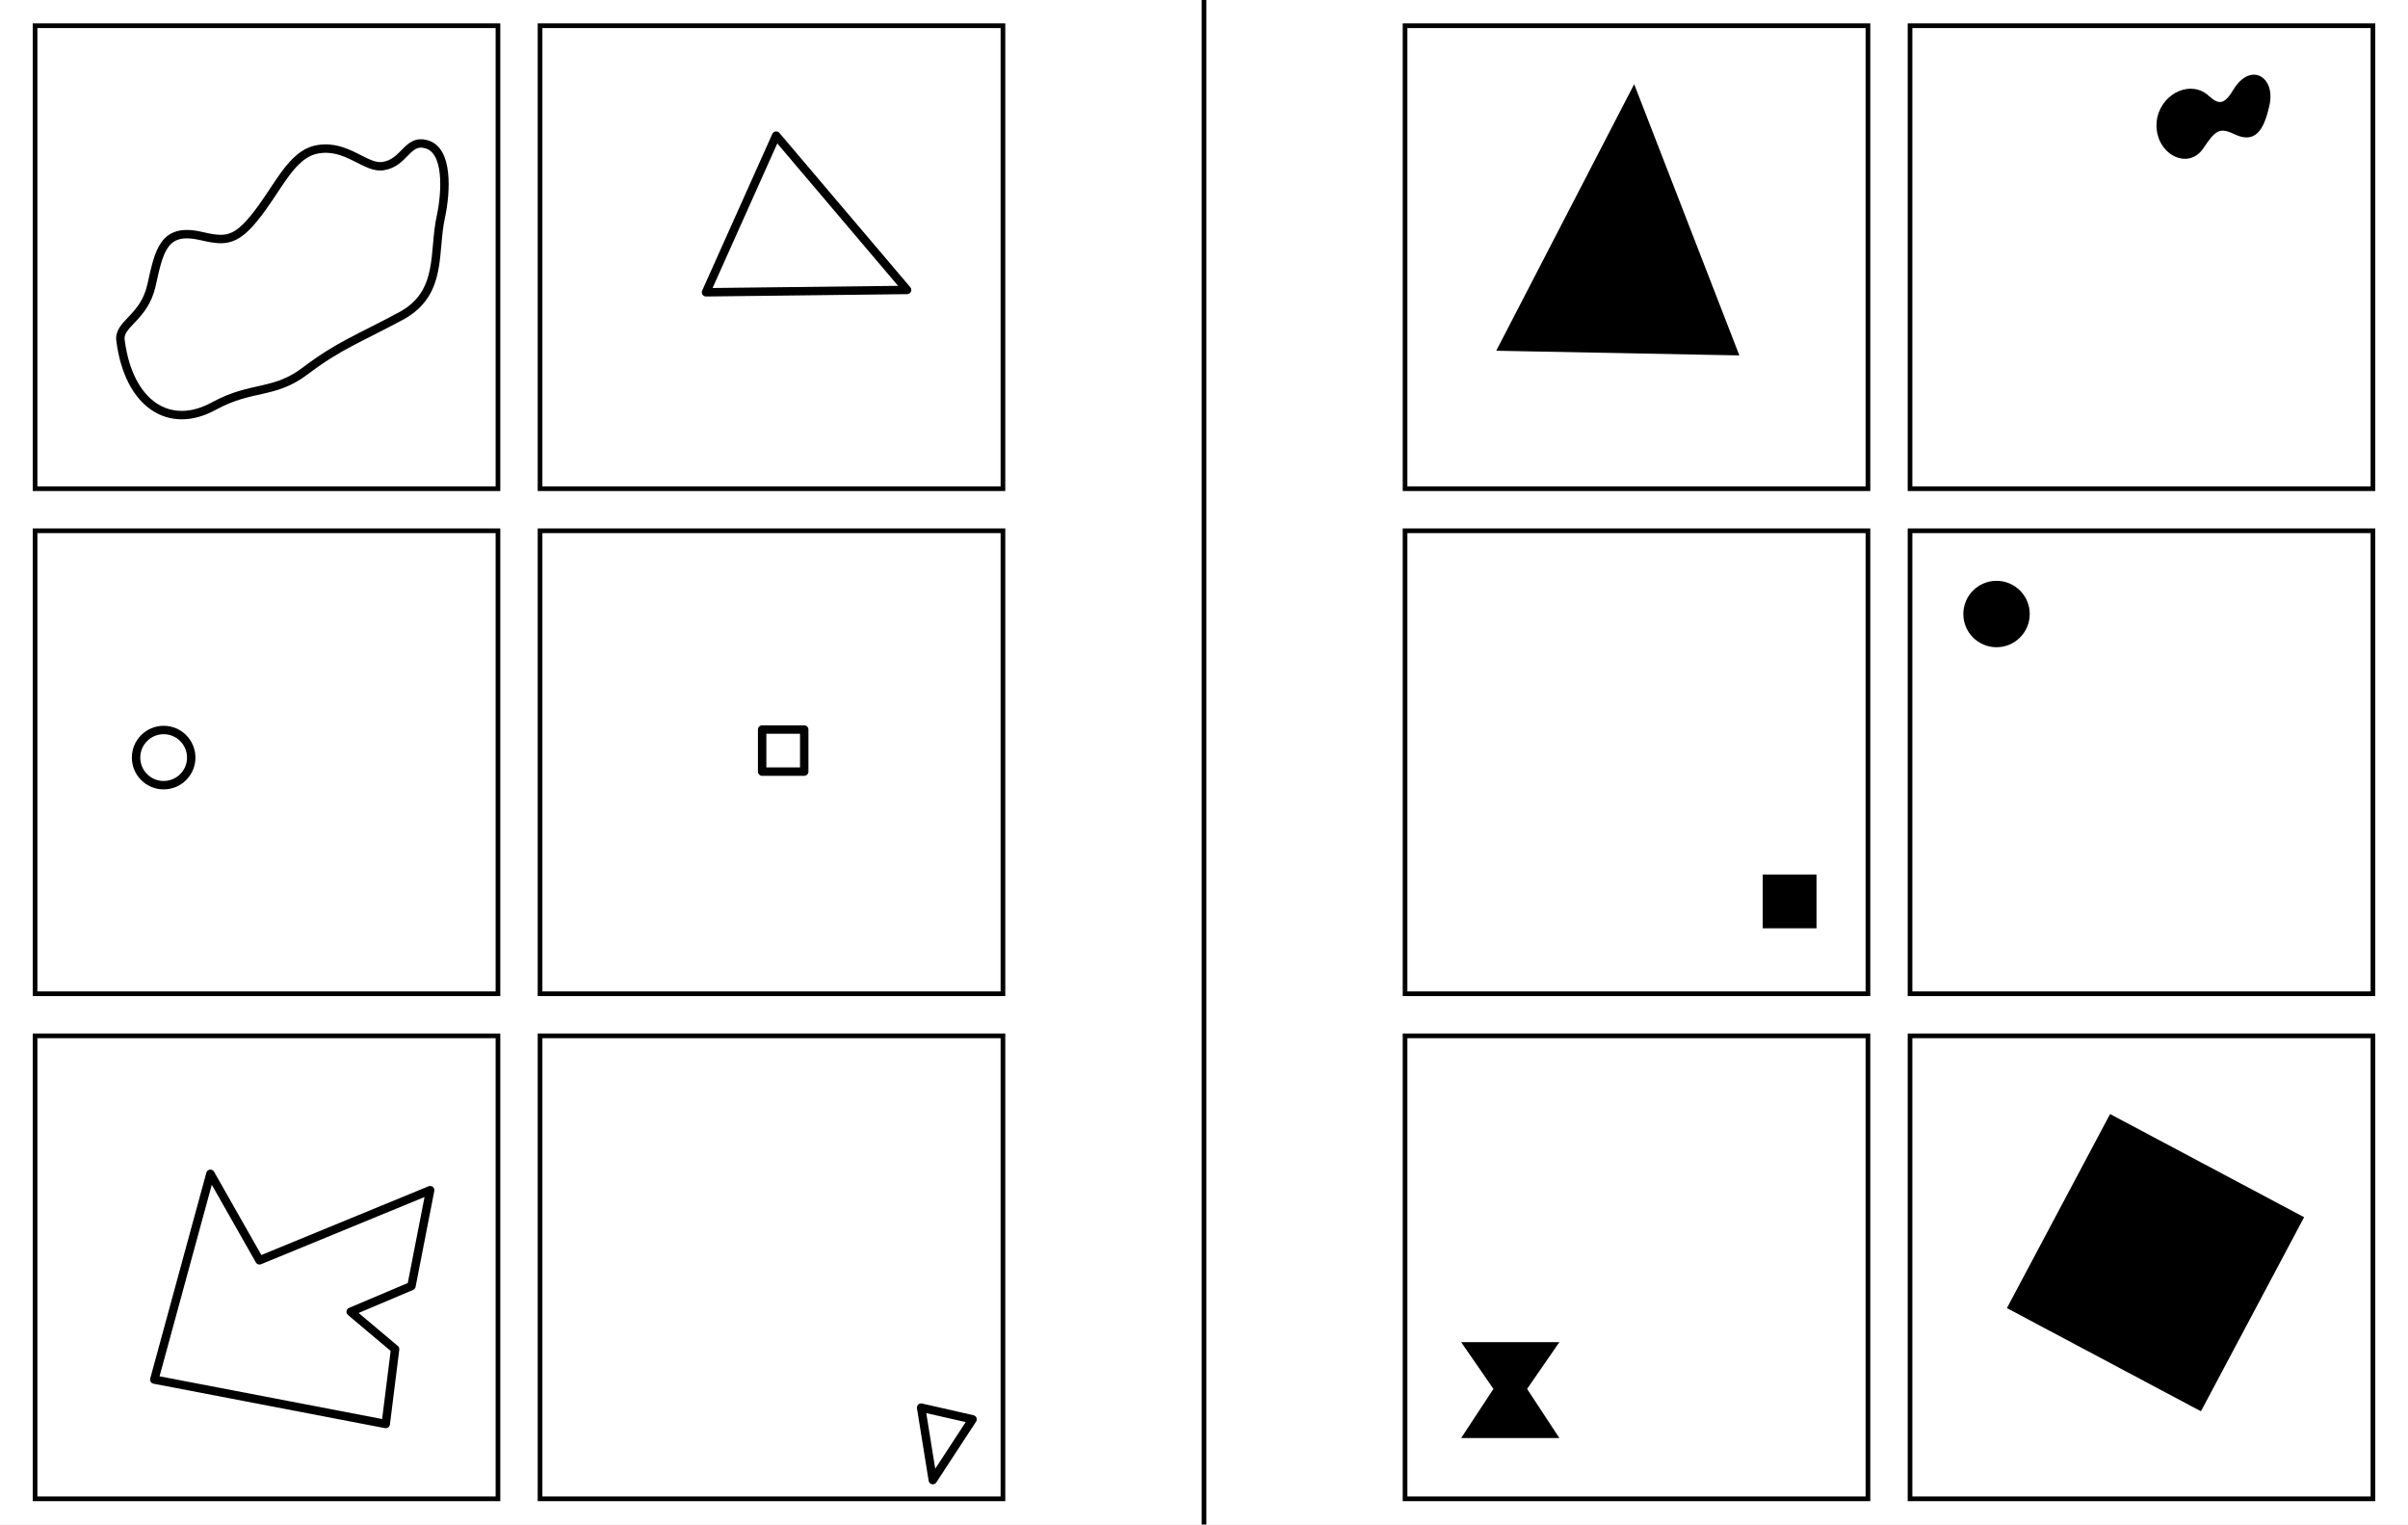
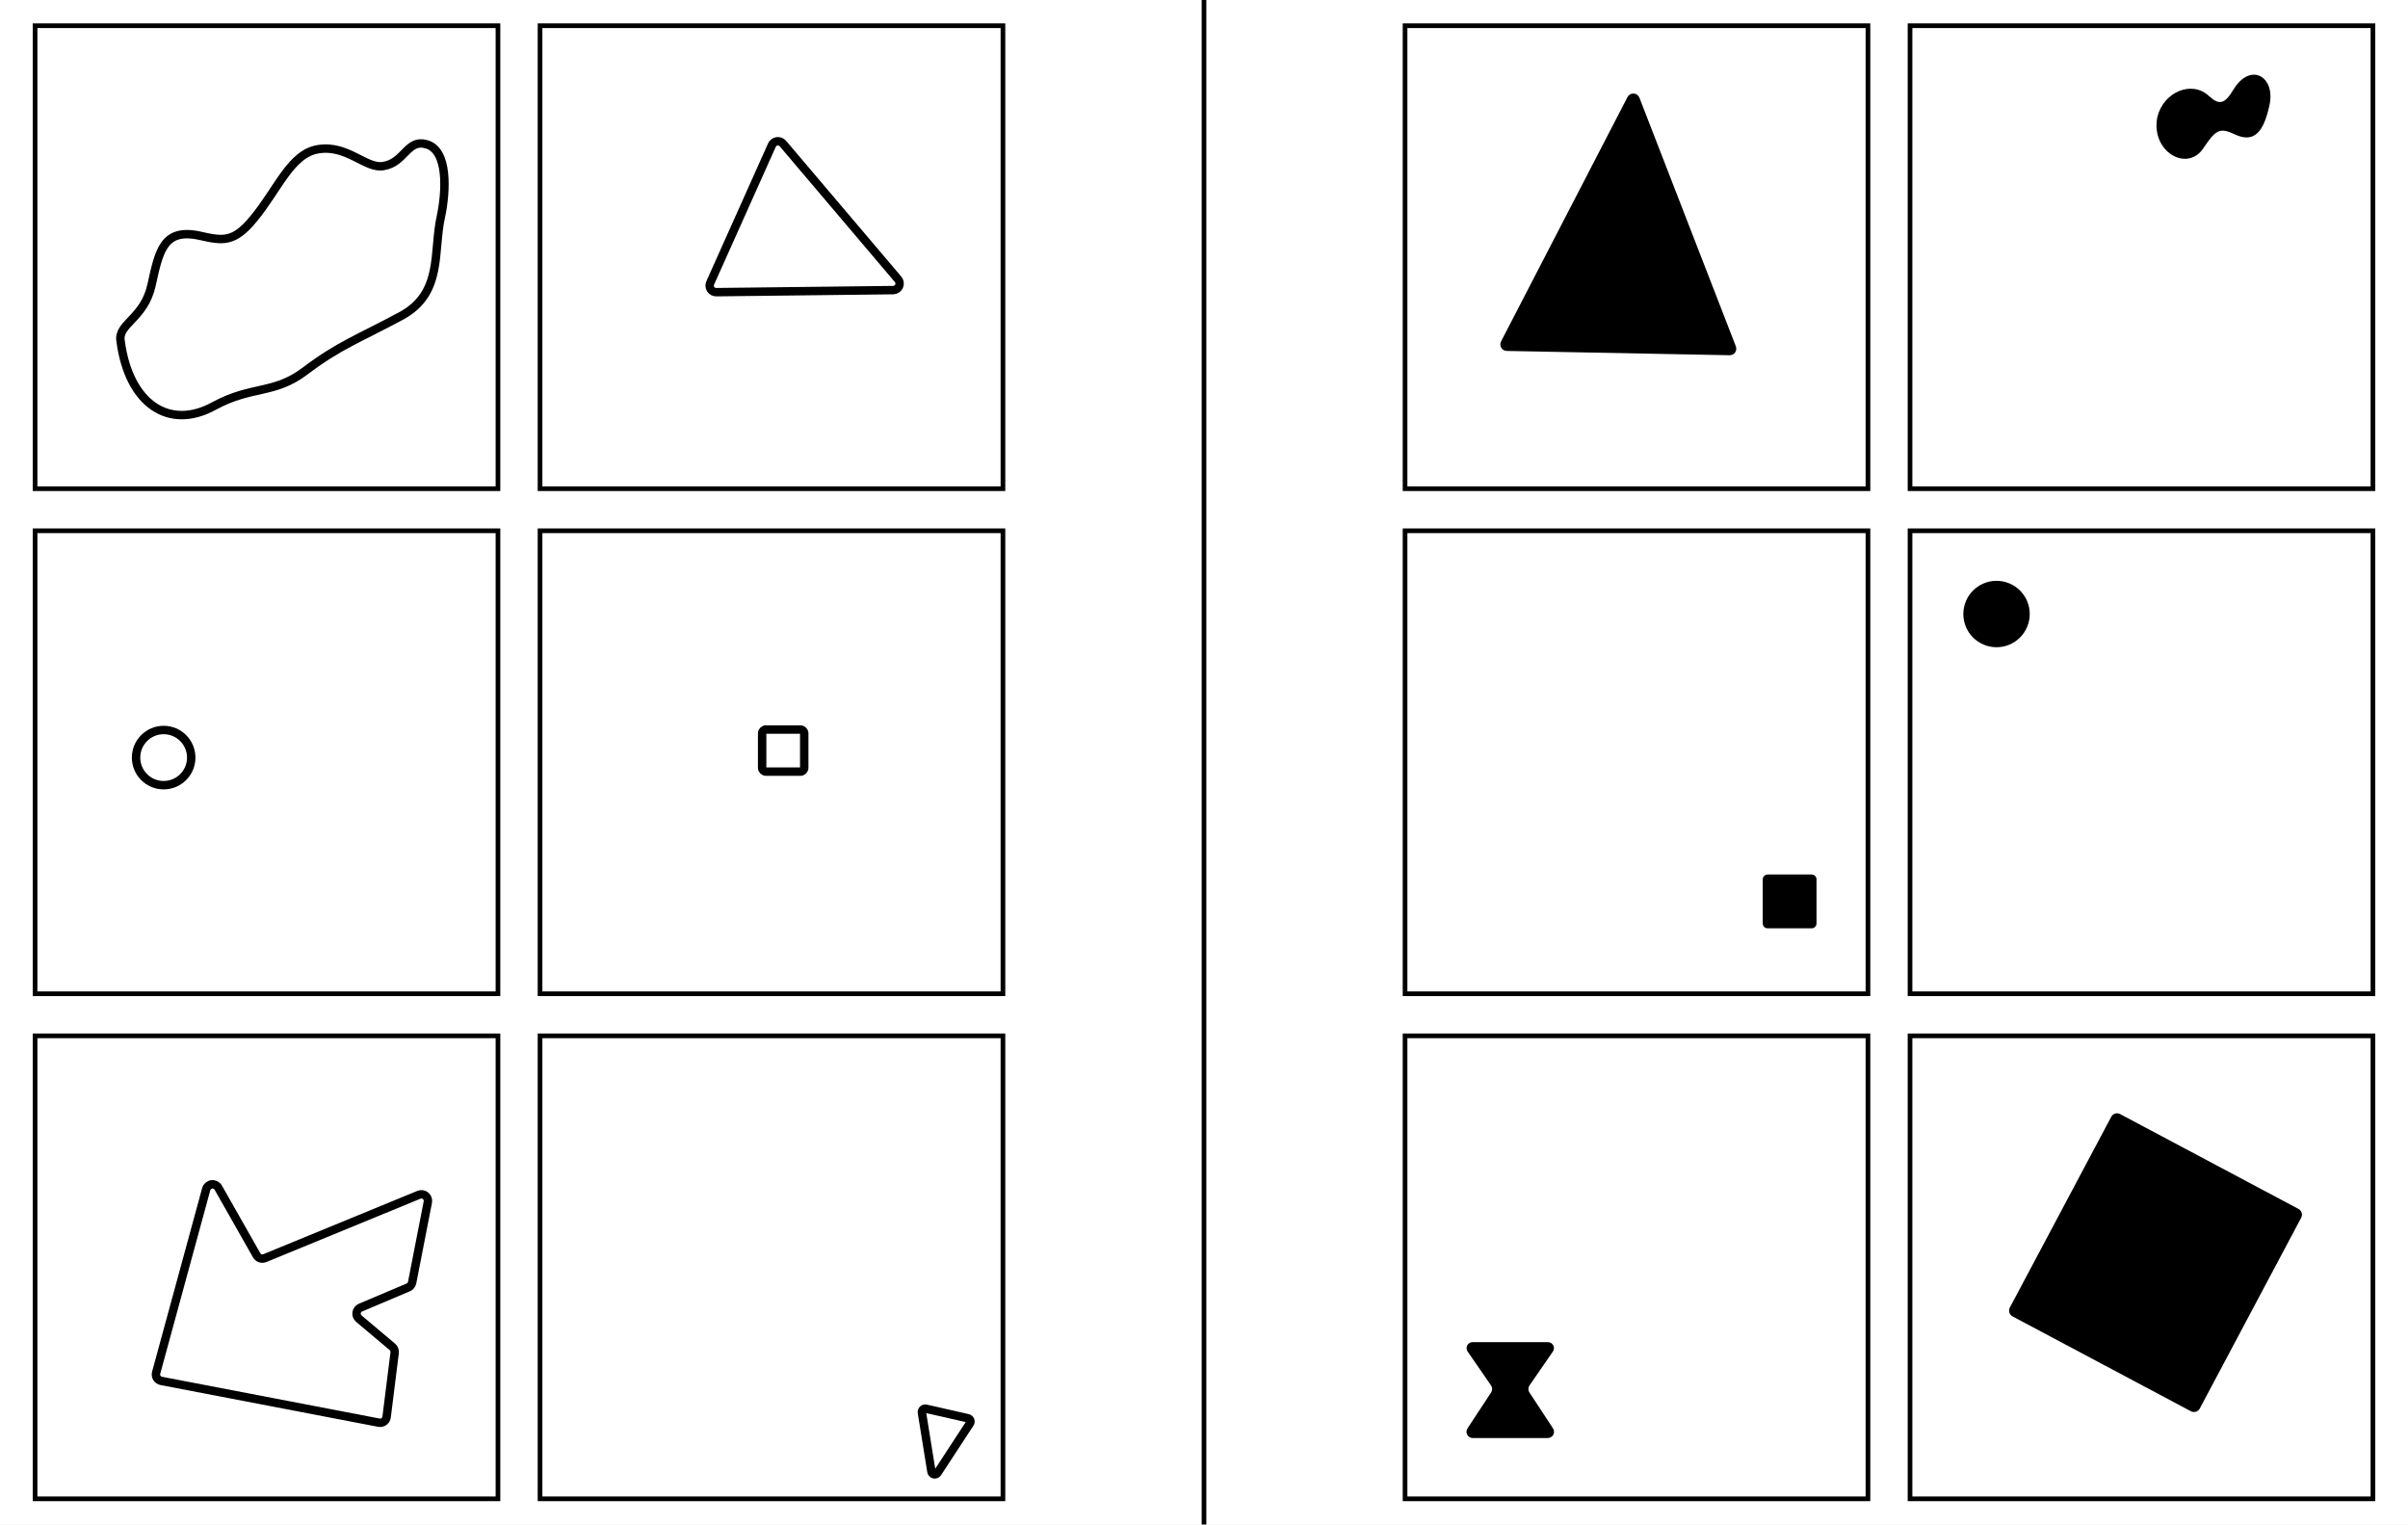
<svg xmlns="http://www.w3.org/2000/svg" viewBox="0 0 515 326" width="515" height="326">
  <rect width="515" height="326" fill="white" />
  <rect x="257" y="0" width="1" height="326" fill="black" />
  <rect x="7.5" y="5.5" width="99" height="99" fill="white" stroke="black" />
  <rect x="115.5" y="5.5" width="99" height="99" fill="white" stroke="black" />
  <rect x="7.5" y="113.5" width="99" height="99" fill="white" stroke="black" />
  <rect x="115.5" y="113.5" width="99" height="99" fill="white" stroke="black" />
  <rect x="7.5" y="221.5" width="99" height="99" fill="white" stroke="black" />
  <rect x="115.5" y="221.5" width="99" height="99" fill="white" stroke="black" />
  <rect x="300.5" y="5.5" width="99" height="99" fill="white" stroke="black" />
  <rect x="408.5" y="5.5" width="99" height="99" fill="white" stroke="black" />
  <rect x="300.5" y="113.5" width="99" height="99" fill="white" stroke="black" />
  <rect x="408.5" y="113.5" width="99" height="99" fill="white" stroke="black" />
  <rect x="300.5" y="221.5" width="99" height="99" fill="white" stroke="black" />
  <rect x="408.5" y="221.5" width="99" height="99" fill="white" stroke="black" />
  <g transform="translate(7 5)" fill="none" stroke="black" stroke-width="1.8" stroke-linecap="round" stroke-linejoin="round">
    <path d="M 18.8 68              C 18.1 64.2 23.8 63.2 25.4 56              C 27 48.8 27.9 43.7 35.7 45.4              C 40.6 46.5 43 47 47.3 41.7              C 52.5 35.4 55.2 27.8 61.1 26.9              C 67.3 25.9 71.3 31.2 75 30.5              C 79.5 29.8 80.1 24.8 84 25.8              C 89 26.9 88.4 36.1 87.3 41.3              C 85.6 48.8 87.8 57.6 78.9 62.5              C 69.4 67.6 65.6 68.8 58.3 74.3              C 51.6 79.4 46.9 77.4 38.8 81.8              C 29.2 87.1 20.6 81.4 18.8 68 Z" />
  </g>
  <g transform="translate(115 5)" fill="none" stroke="black" stroke-width="1.8" stroke-linecap="round" stroke-linejoin="round">
-     <polygon points="51,24 79,57 36,57.5" />
+     <path d="M 36.894 55.503              L 50.092 26.028 A 1.4 1.4 0 0 1 52.437 25.694              L 77.073 54.729 A 1.4 1.4 0 0 1 76.022 57.035              L 38.188 57.475 A 1.4 1.4 0 0 1 36.894 55.503 Z" />
  </g>
  <g transform="translate(7 113)" fill="none" stroke="black" stroke-width="1.8" stroke-linecap="round" stroke-linejoin="round">
    <circle cx="28" cy="49" r="5.9" />
  </g>
  <g transform="translate(115 113)" fill="none" stroke="black" stroke-width="1.8" stroke-linecap="round" stroke-linejoin="round">
-     <rect x="48" y="43" width="9" height="9" />
+     <rect rx="0.81" x="48" y="43" width="9" height="9" />
  </g>
  <g transform="translate(7 221)" fill="none" stroke="black" stroke-width="1.8" stroke-linecap="round" stroke-linejoin="round">
-     <polygon points="26,74 38,30 48.5,48.5 85,33.5 81,54 68,59.5 77.5,67.5 75.5,83.5" />
+     <path d="M 74.032 83.218              L 27.485 74.285 A 1.4 1.4 0 0 1 26.398 72.542              L 37.107 33.274 A 1.4 1.4 0 0 1 39.675 32.952              L 47.891 47.427 A 1.4 1.4 0 0 0 49.641 48.031              L 82.596 34.488 A 1.4 1.4 0 0 1 84.502 36.051              L 81.143 53.269 A 1.4 1.4 0 0 1 80.314 54.29              L 70.103 58.61 A 1.4 1.4 0 0 0 69.746 60.971              L 76.918 67.01 A 1.4 1.4 0 0 1 77.406 68.255              L 75.685 82.017 A 1.4 1.4 0 0 1 74.032 83.218 Z" />
  </g>
  <g transform="translate(115 221)" fill="none" stroke="black" stroke-width="1.8" stroke-linecap="round" stroke-linejoin="round">
-     <polygon points="82,80 93,82.5 84.5,95.5" />
+     <path d="M 84.206 93.677              L 82.169 81.046 A 0.715 0.715 0 0 1 83.033 80.235              L 91.997 82.272 A 0.715 0.715 0 0 1 92.437 83.361              L 85.51 93.955 A 0.715 0.715 0 0 1 84.206 93.677 Z" />
  </g>
  <g transform="translate(300 5)" fill="black">
-     <polygon points="49.5,13 72,71 20,70" />
+     <path d="M 21.035 68              L 48.074 15.756 A 1.4 1.4 0 0 1 50.622 15.893              L 71.245 69.054 A 1.4 1.4 0 0 1 69.913 70.96              L 22.251 70.043 A 1.4 1.4 0 0 1 21.035 68 Z" />
  </g>
  <g transform="translate(408 5)" fill="black">
    <path d="M 53.4 20              C 54.7 14.7 60.7 12.1 64.4 15.5              C 66.5 17.4 67.7 17.5 69.7 14.1              C 73.4 8.1 78.9 11.5 77.3 17.8              C 76.1 23.2 74.1 25.6 70.1 23.8              C 66.8 22.2 65.9 22.7 63.3 26.6              C 59.8 32 51.9 27.4 53.4 20 Z" />
  </g>
  <g transform="translate(300 113)" fill="black">
-     <rect x="77" y="74" width="11.5" height="11.5" />
+     <rect rx="1.035" x="77" y="74" width="11.5" height="11.5" />
  </g>
  <g transform="translate(408 113)" fill="black">
    <circle cx="19" cy="18.3" r="7.1" />
  </g>
  <g transform="translate(300 221)" fill="black">
-     <polygon points="12.5,66 33.5,66 26.6,76 33.5,86.5 12.5,86.5 19.4,76" />
+     <path d="M 18.89 75.261              L 13.88 68 A 1.276 1.276 0 0 1 14.93 66              H 31.07 A 1.276 1.276 0 0 1 32.12 68              L 27.11 75.261 A 1.333 1.333 0 0 0 27.093 76.75              L 32.143 84.436 A 1.333 1.333 0 0 1 31.03 86.5              H 14.97 A 1.333 1.333 0 0 1 13.857 84.436              L 18.907 76.75 A 1.333 1.333 0 0 0 18.89 75.261 Z" />
  </g>
  <g transform="translate(408 221)" fill="black">
-     <rect x="29.5" y="25.5" width="47" height="47" transform="rotate(28 53 49)" />
+     <rect rx="1.4" x="30" y="24.5" width="46" height="49" transform="rotate(28 53 49)" />
  </g>
</svg>
